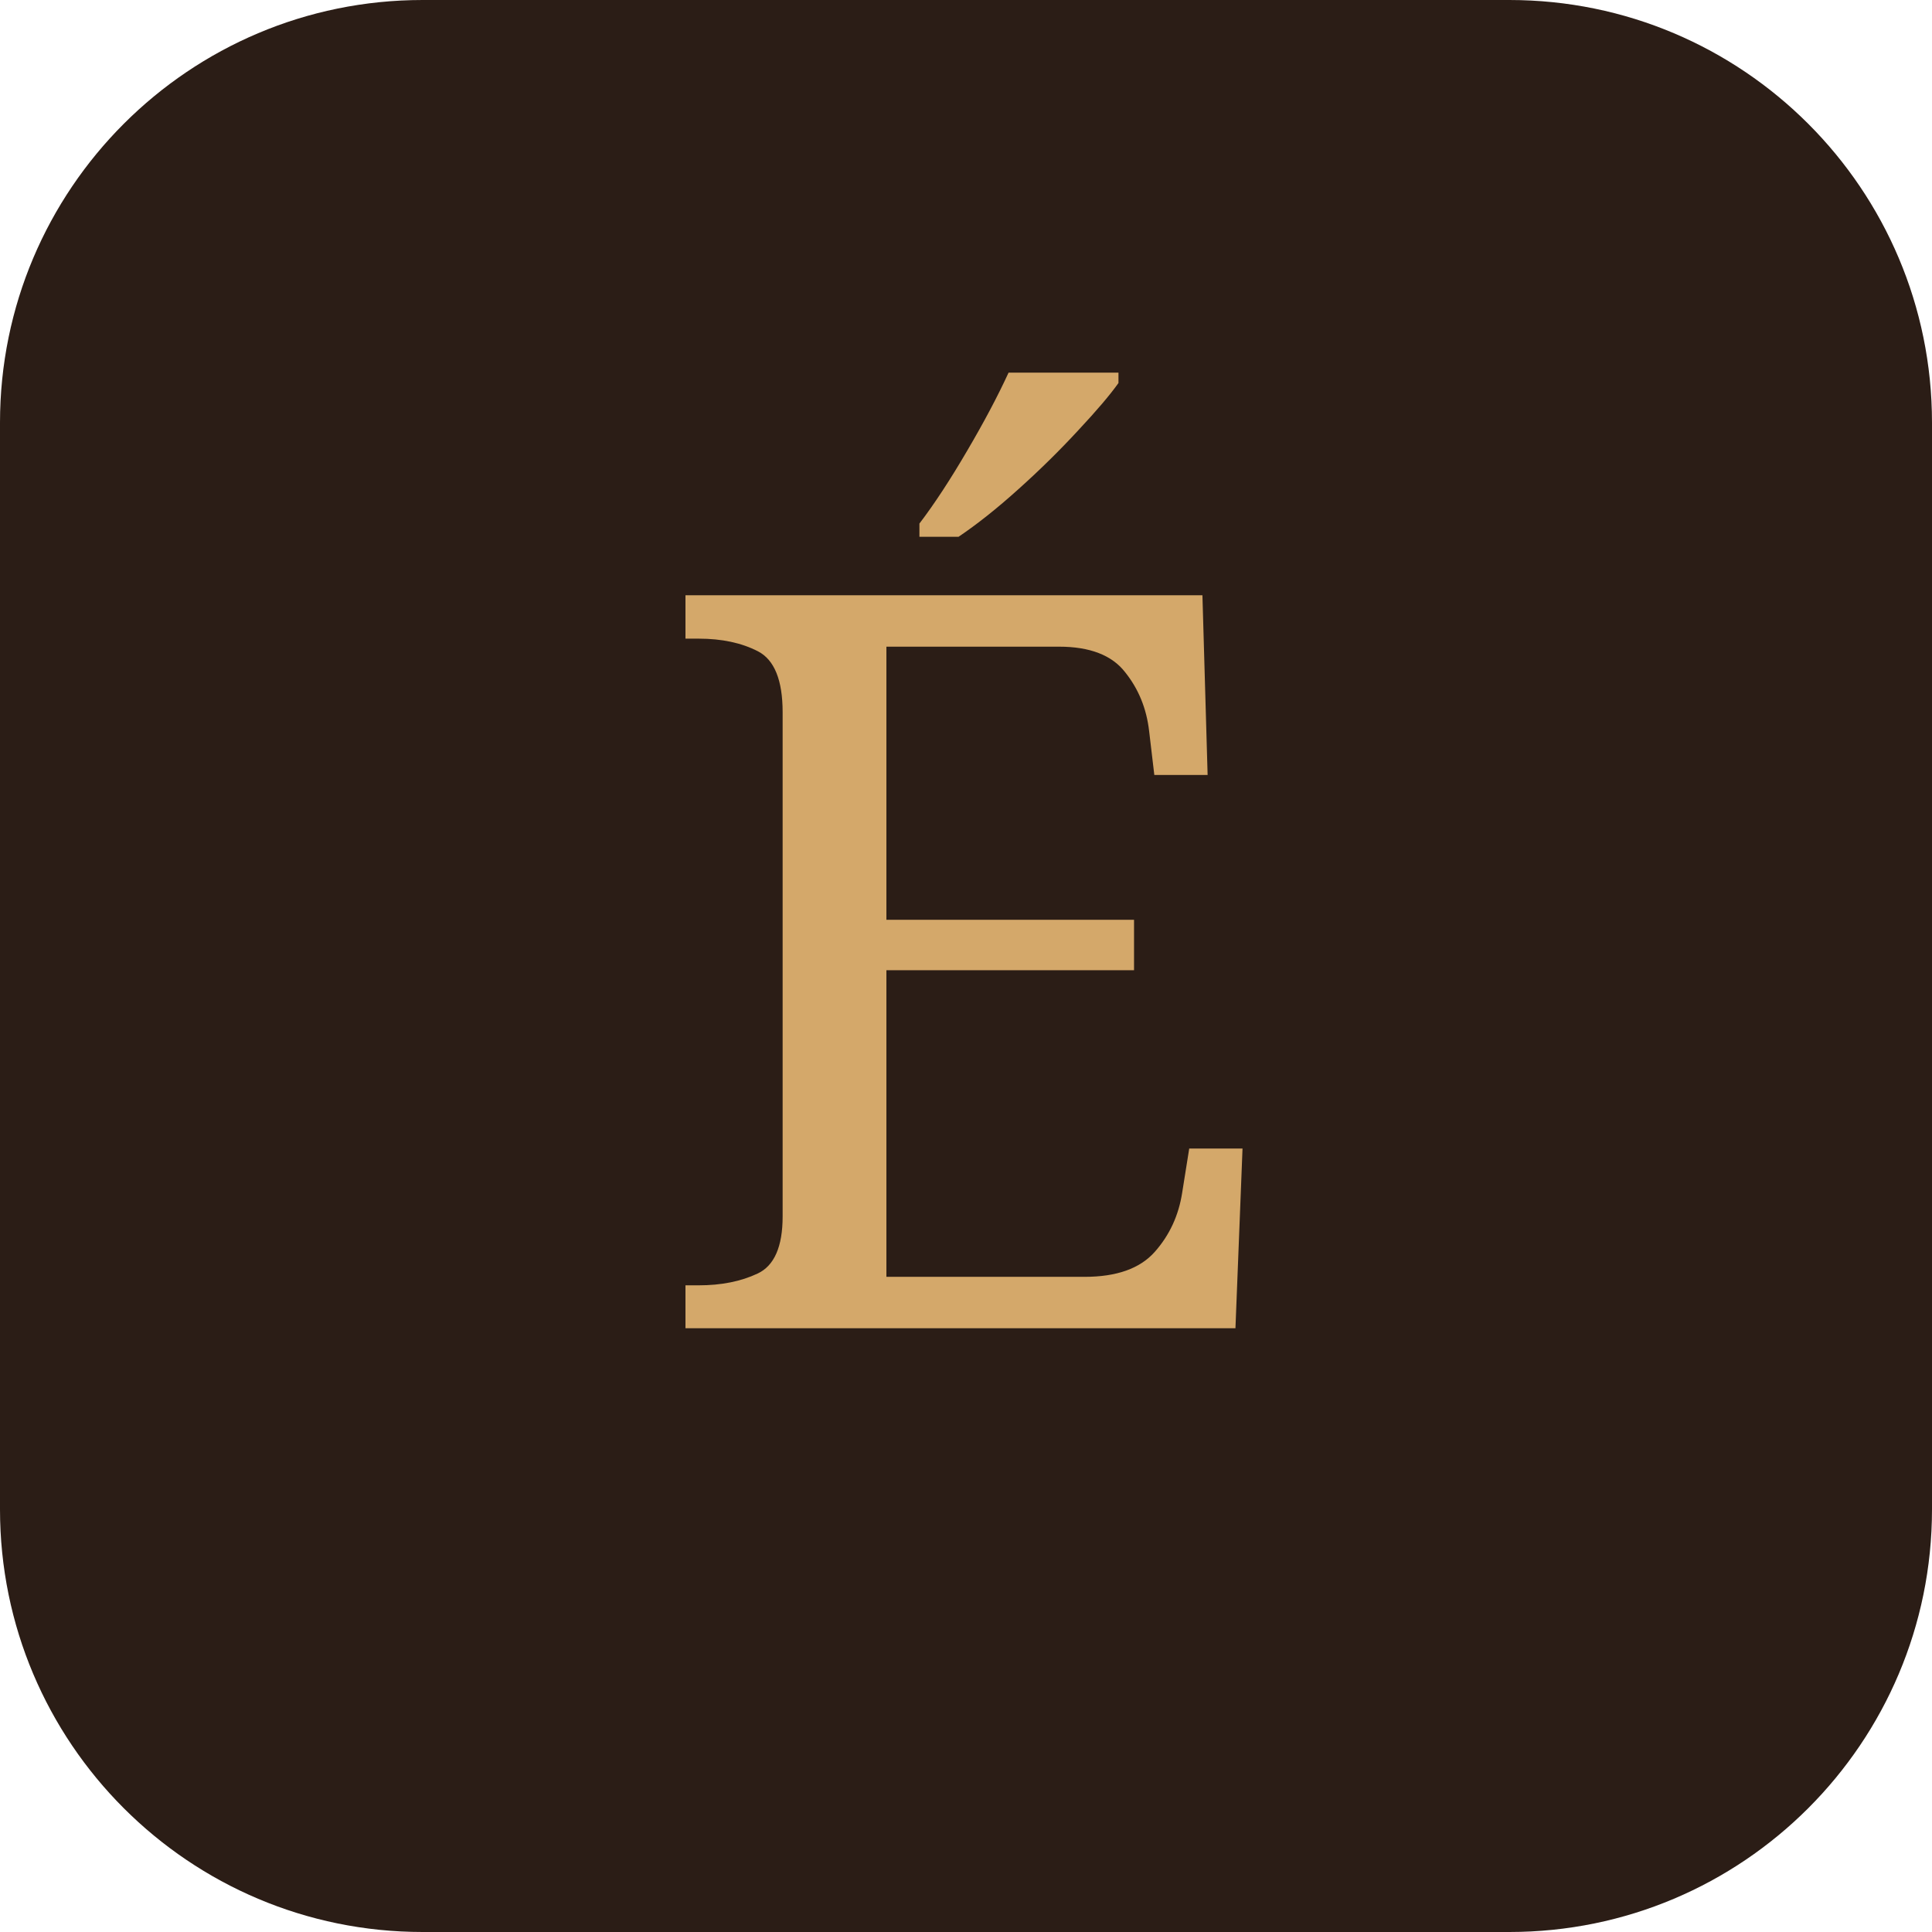
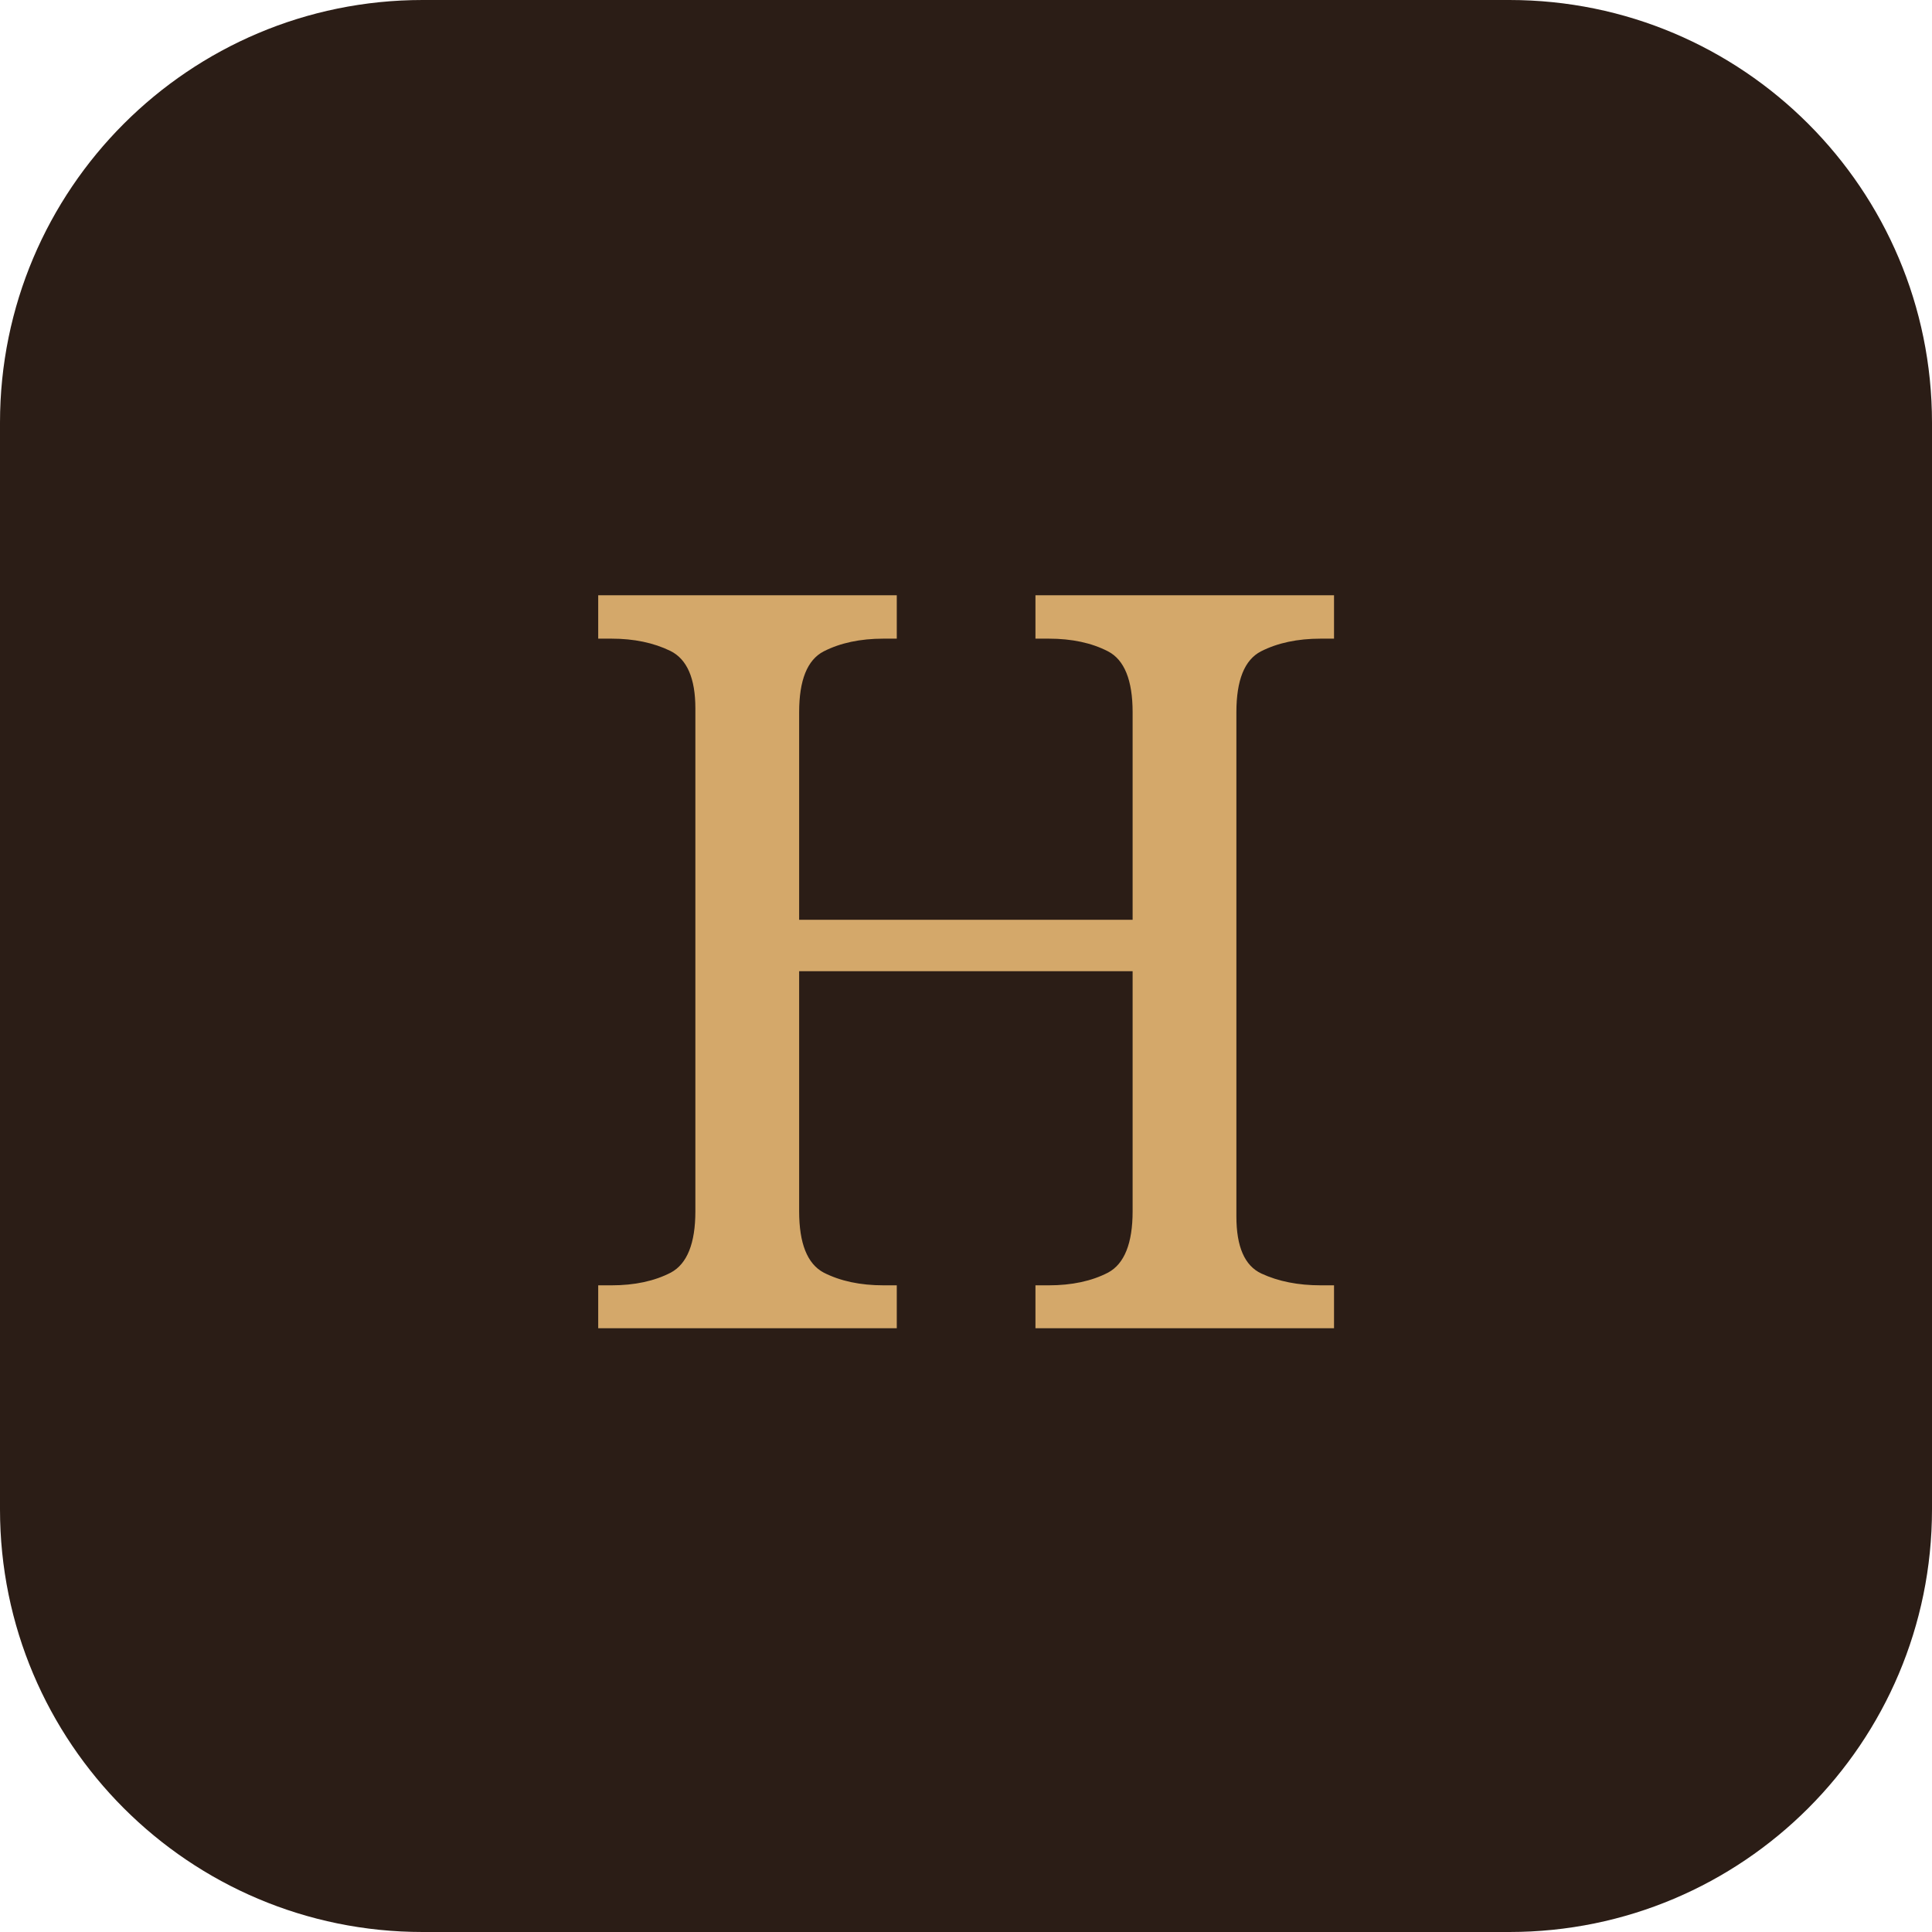
<svg xmlns="http://www.w3.org/2000/svg" viewBox="0 0 64 64">
  <rect width="64" height="64" rx="14" fill="#2b1d16" />
-   <text x="32" y="44" text-anchor="middle" font-family="Georgia, serif" font-size="34" fill="#d4a86a">É</text>
+   <text x="32" y="44" text-anchor="middle" font-family="Georgia, serif" font-size="34" fill="#d4a86a">H</text>
</svg>
